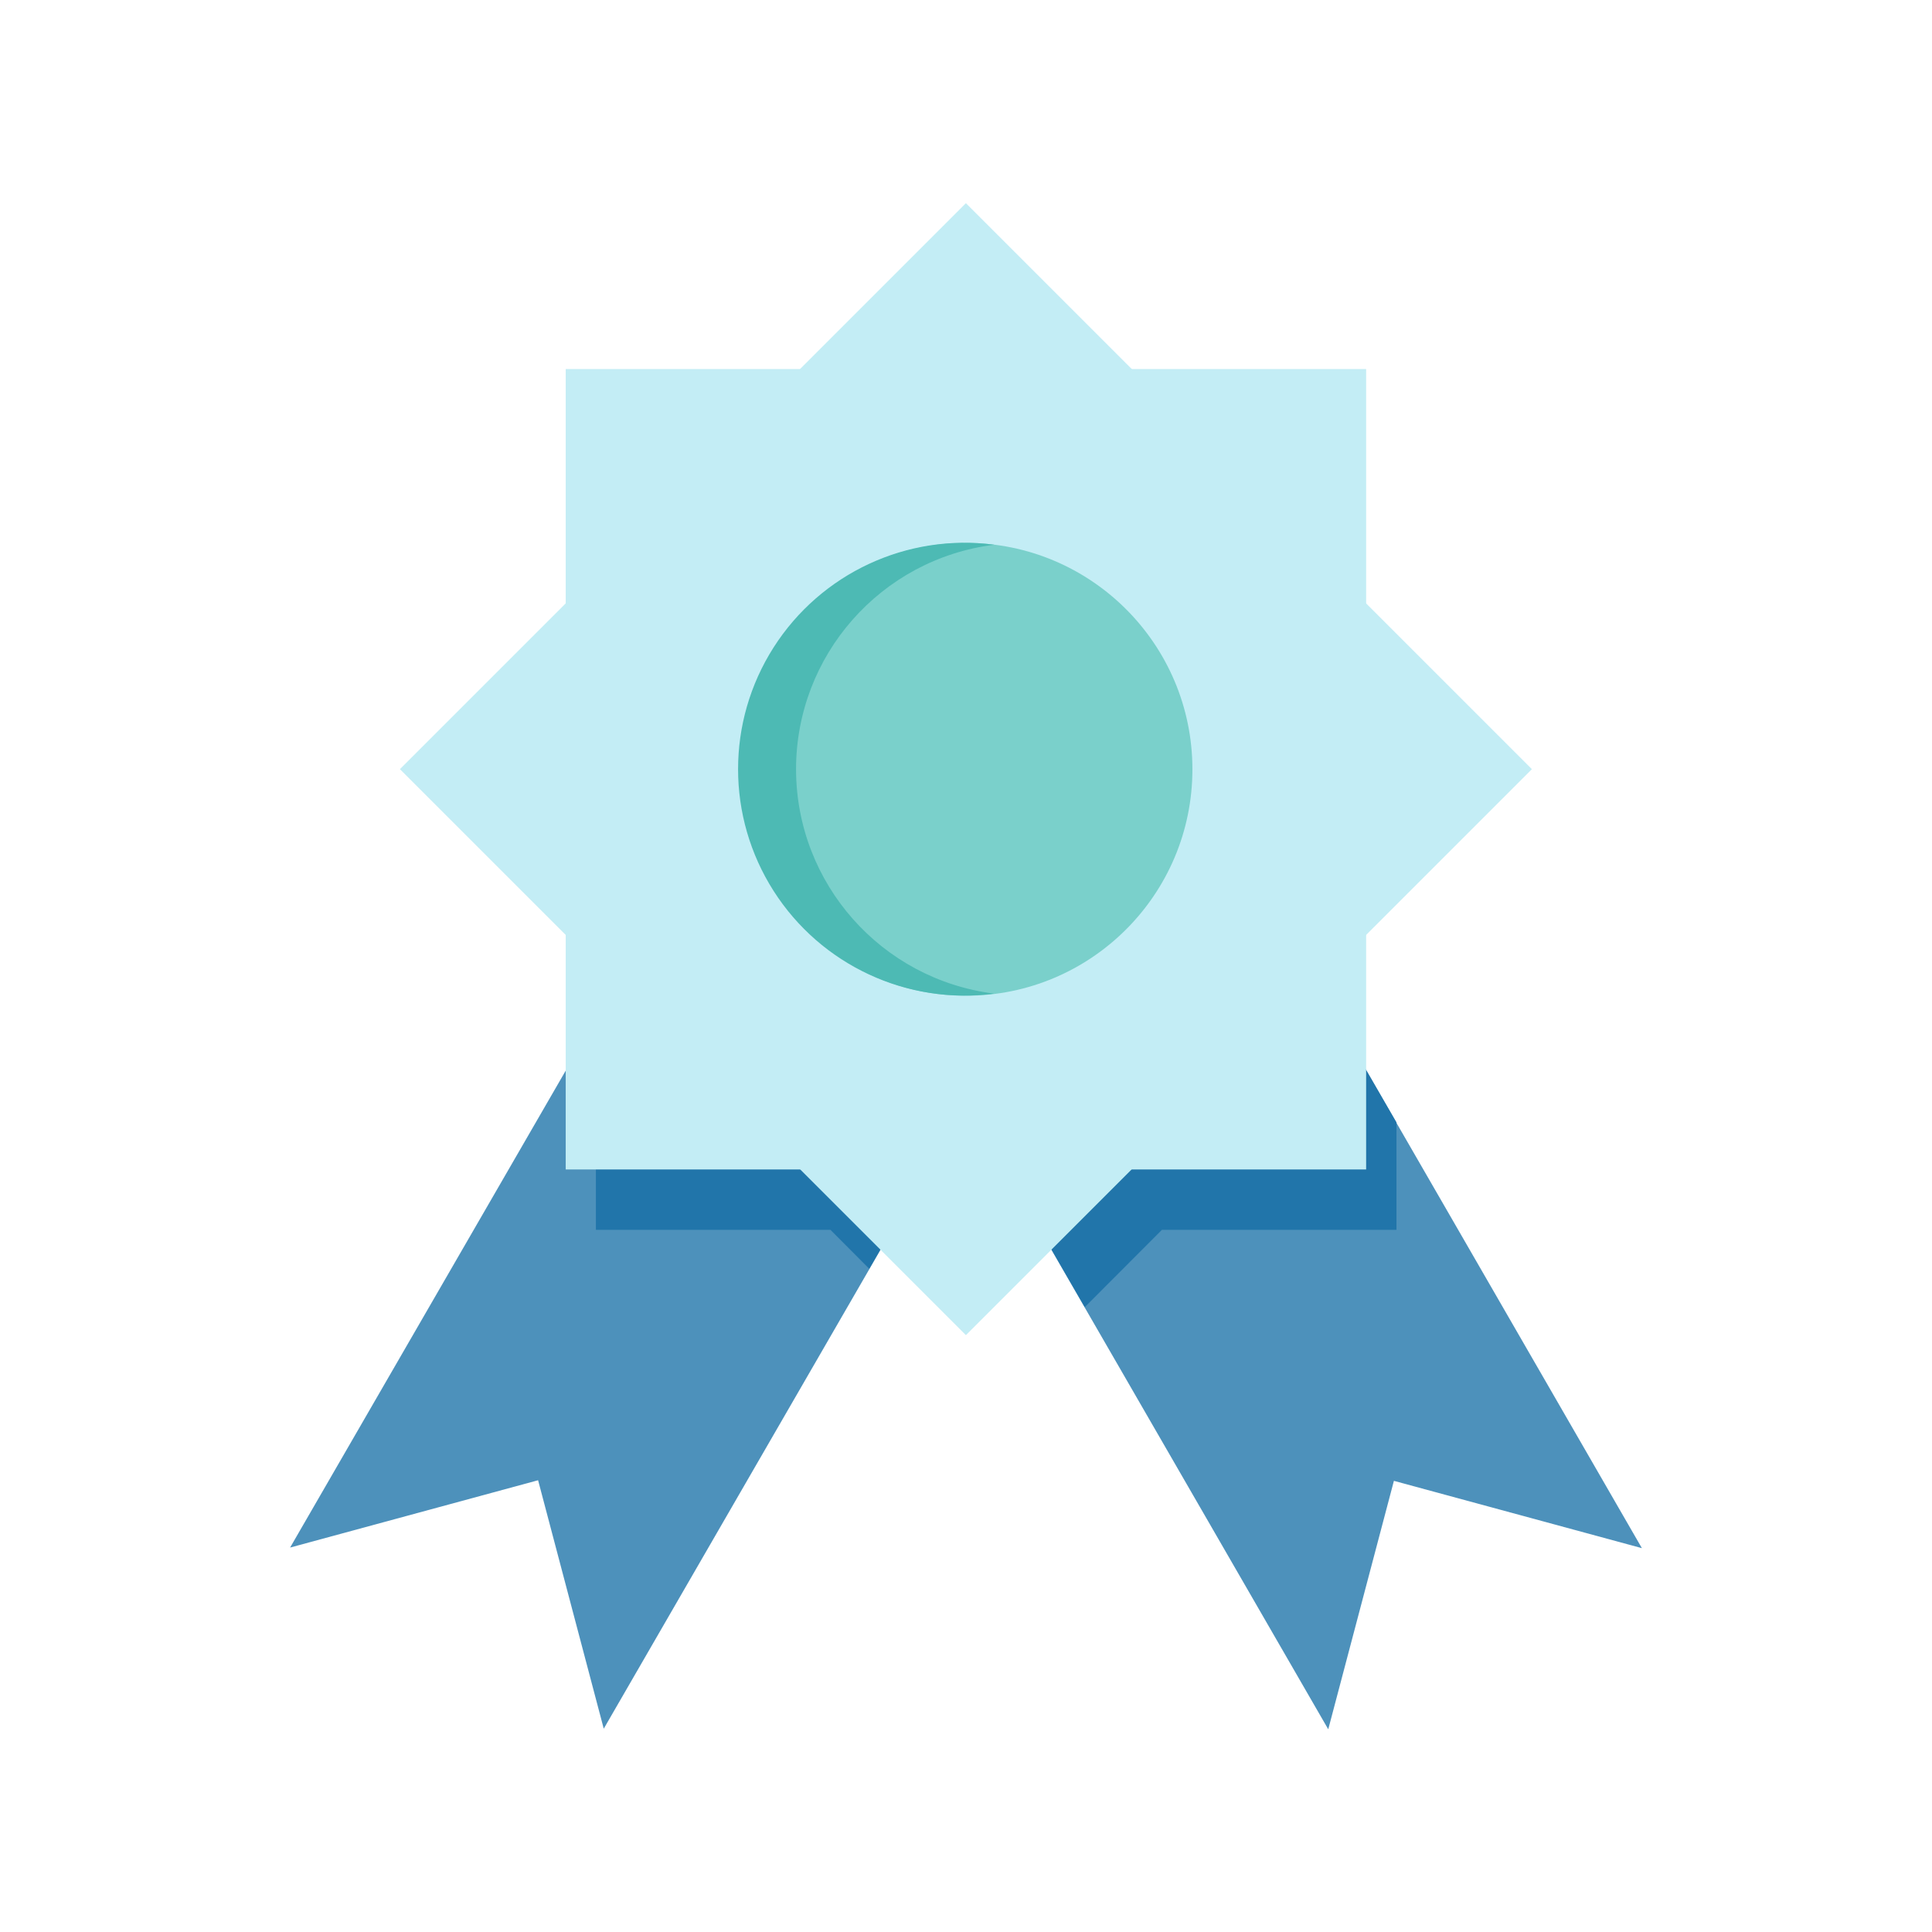
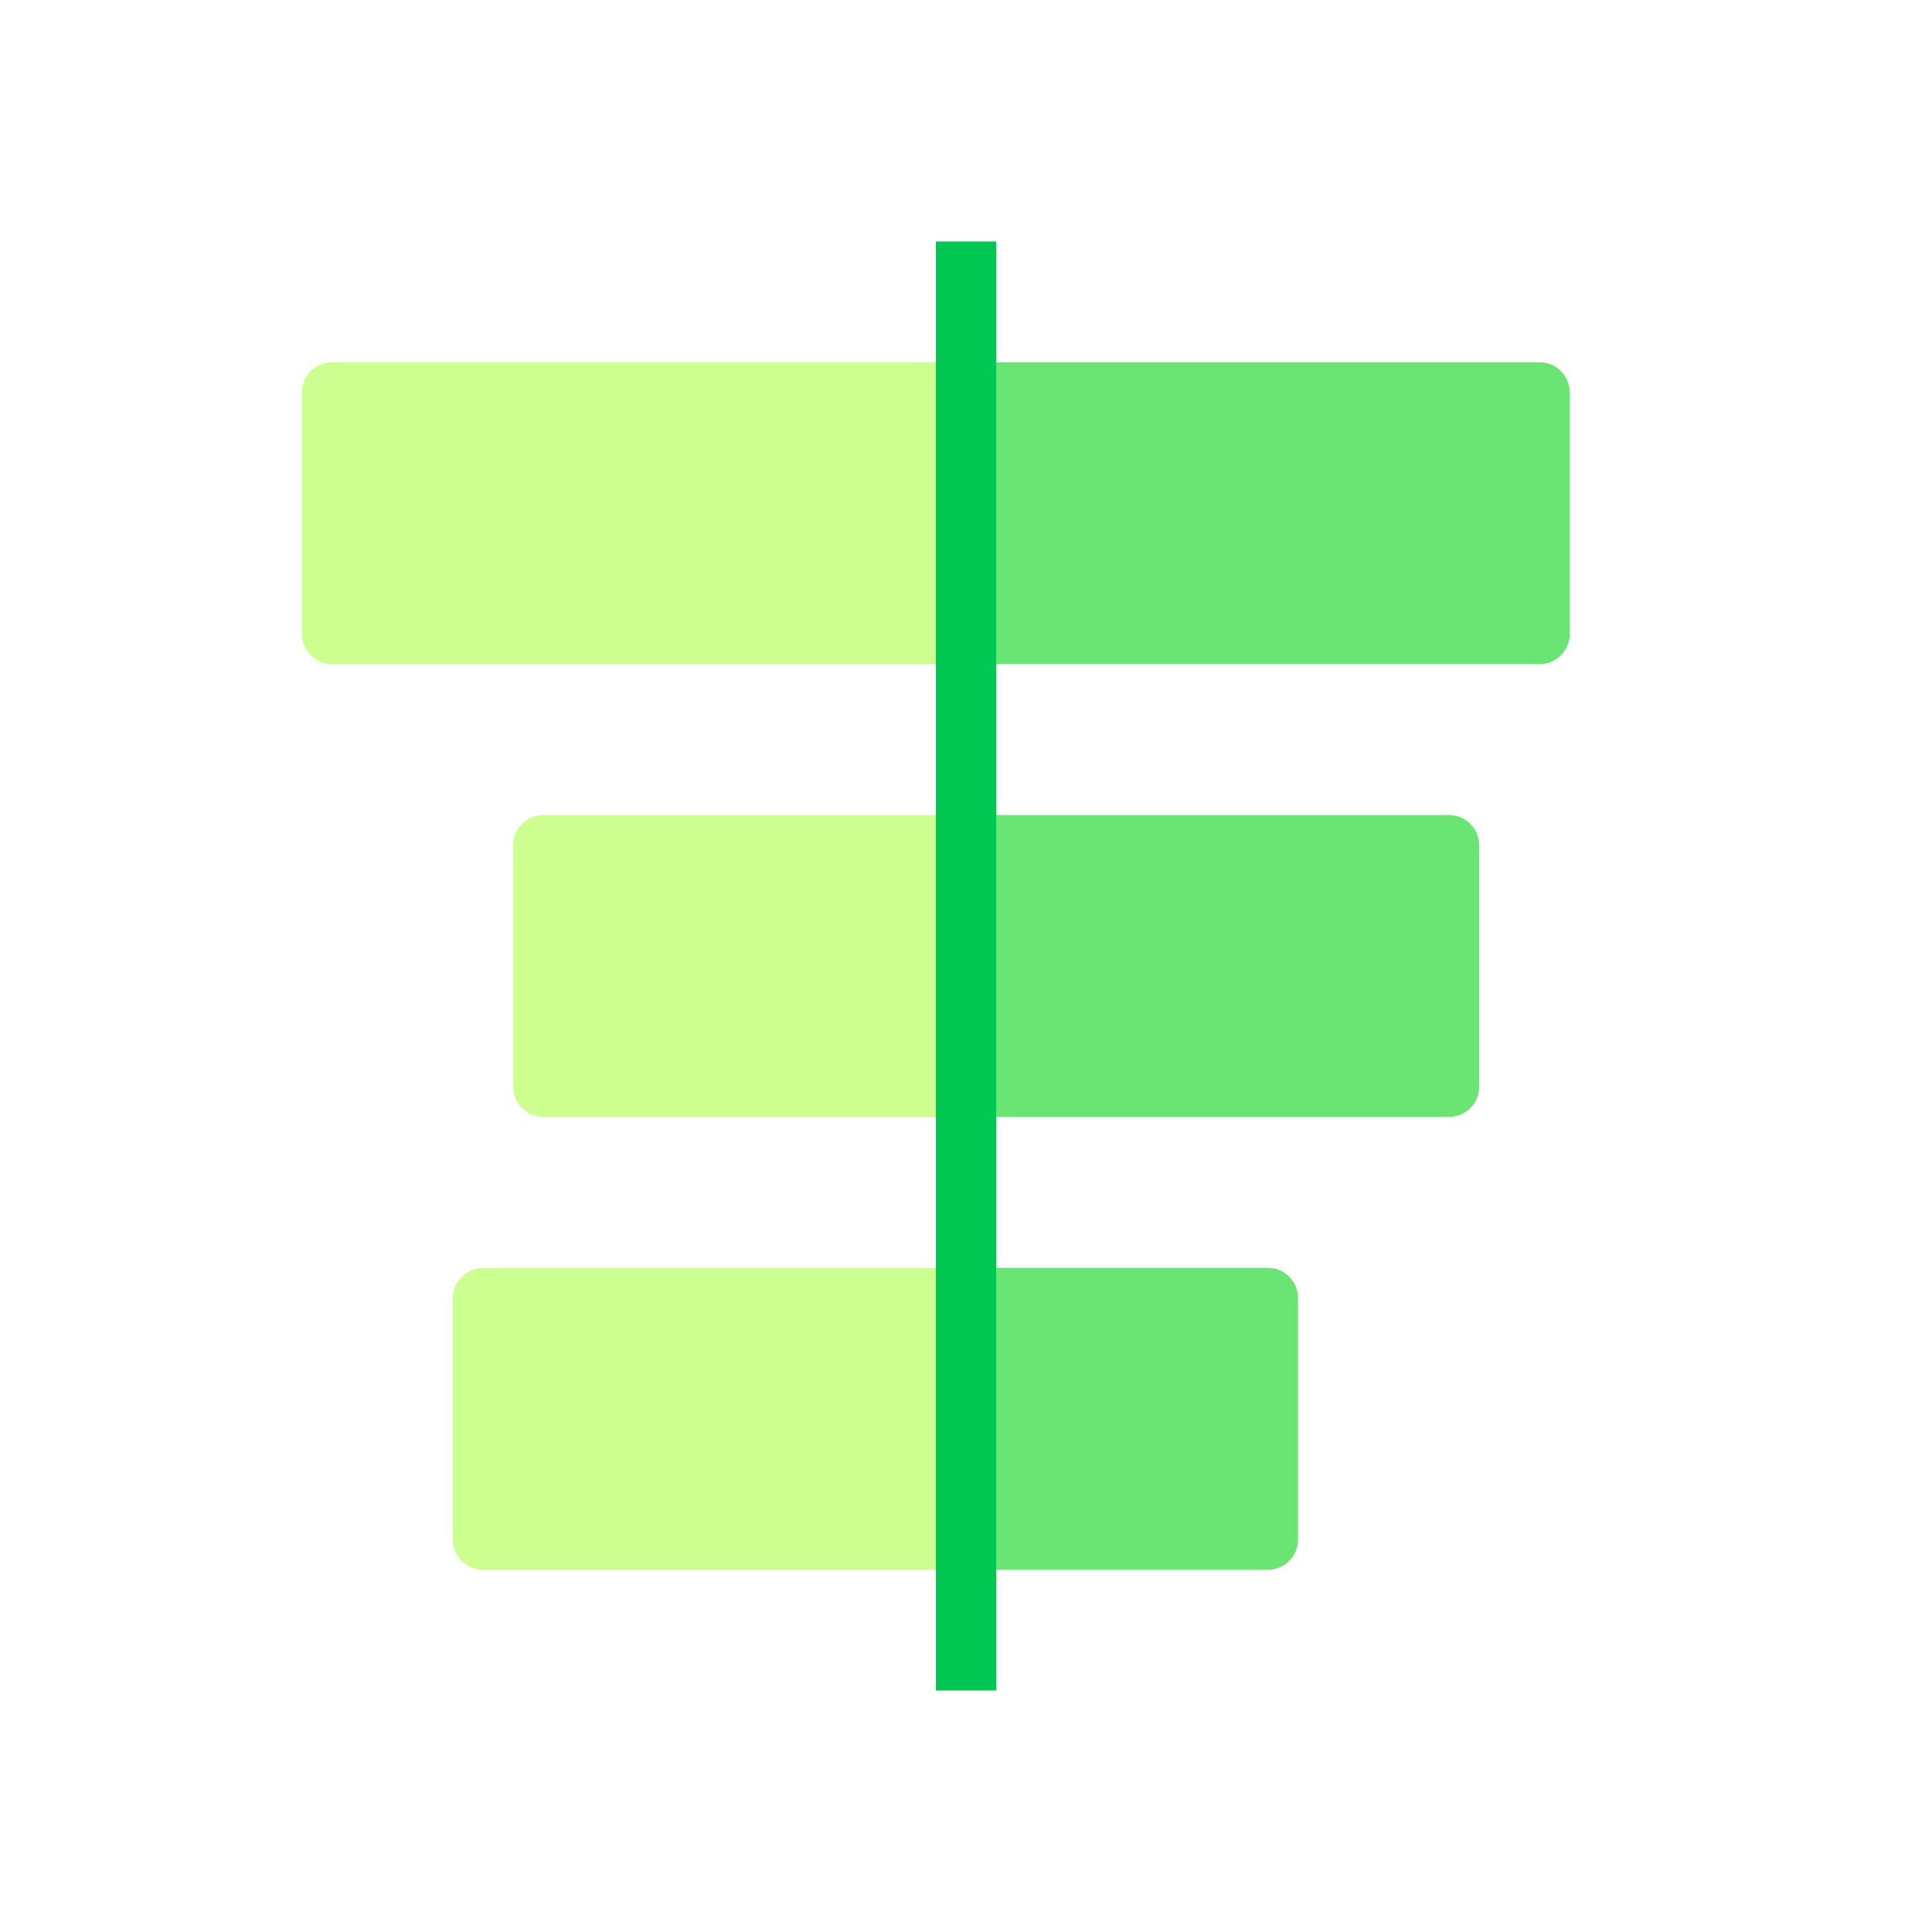
- <svg xmlns="http://www.w3.org/2000/svg" viewBox="0 0 128 128">
-   <defs>
-     <style>.cls-1{fill:#4d91bb;}.cls-2{fill:#2175aa;}.cls-3{fill:#c3edf5;}.cls-4{fill:#7ad0cb;}.cls-5{fill:#4dbab4;}</style>
-   </defs>
-   <g data-name="23 Page Rank Badge" id="_23_Page_Rank_Badge">
-     <path class="cls-1" d="M43.22,61,64,73,40,114.53,35.65,98.07l-16.43,4.46Zm41.57,0L64,73l24,41.57,4.35-16.46,16.43,4.46Z" />
-     <polygon class="cls-2" points="39.48 67.43 39.48 81.48 55.02 81.48 57.59 84.06 64 72.97 43.22 60.97 39.48 67.43" />
-     <polygon class="cls-2" points="92.52 74.36 84.78 60.97 64 72.97 71.87 86.6 76.98 81.48 92.52 81.48 92.52 74.36" />
-     <rect class="cls-3" height="53.03" width="53.03" x="37.48" y="24.45" />
-     <rect class="cls-3" height="53.03" transform="translate(54.78 -30.33) rotate(45)" width="53.03" x="37.48" y="24.45" />
-     <circle class="cls-4" cx="64" cy="50.97" r="15" />
-     <path class="cls-5" d="M52.74,51A15,15,0,0,1,65.87,36.09a15,15,0,1,0,0,29.74A15,15,0,0,1,52.74,51Z" />
-   </g>
+ <svg xmlns="http://www.w3.org/2000/svg" height="100%" style="fill-rule:evenodd;clip-rule:evenodd;stroke-linejoin:round;stroke-miterlimit:1.414;" version="1.1" viewBox="0 0 64 64" width="100%" xml:space="preserve">
+   <rect height="64" id="comparison--statistics--score--percentage" style="fill:none;" width="64" x="0" y="0" />
+   <path d="M11,22c-0.552,0 -1,-0.448 -1,-1c0,-1.916 0,-6.084 0,-8c0,-0.552 0.448,-1 1,-1c4.3,0 21,0 21,0l0,10c0,0 -16.7,0 -21,0Z" style="fill:#ccff90;" />
+   <path d="M42,42c0.552,0 1,0.448 1,1c0,1.916 0,6.084 0,8c0,0.552 -0.448,1 -1,1c-2.711,0 -10,0 -10,0l0,-10c0,0 7.289,0 10,0Z" style="fill:#6ae573;" />
+   <path d="M18,37c-0.552,0 -1,-0.448 -1,-1c0,-1.916 0,-6.084 0,-8c0,-0.552 0.448,-1 1,-1c3.355,0 14,0 14,0l0,10c0,0 -10.645,0 -14,0Z" style="fill:#ccff90;" />
+   <path d="M48,27c0.552,0 1,0.448 1,1c0,1.916 0,6.084 0,8c0,0.552 -0.448,1 -1,1c-3.644,0 -16,0 -16,0l0,-10c0,0 12.356,0 16,0Z" style="fill:#6ae573;" />
+   <path d="M16,52c-0.552,0 -1,-0.448 -1,-1c0,-1.916 0,-6.084 0,-8c0,-0.552 0.448,-1 1,-1c3.644,0 16,0 16,0l0,10c0,0 -12.356,0 -16,0Z" style="fill:#ccff90;" />
+   <path d="M51,12c0.552,0 1,0.448 1,1c0,1.916 0,6.084 0,8c0,0.552 -0.448,1 -1,1c-4.048,0 -19,0 -19,0l0,-10c0,0 14.952,0 19,0Z" style="fill:#6ae573;" />
+   <path d="M31,56l0,-48l2,0l0,48l-2,0Z" style="fill:#00c853;" />
</svg>
